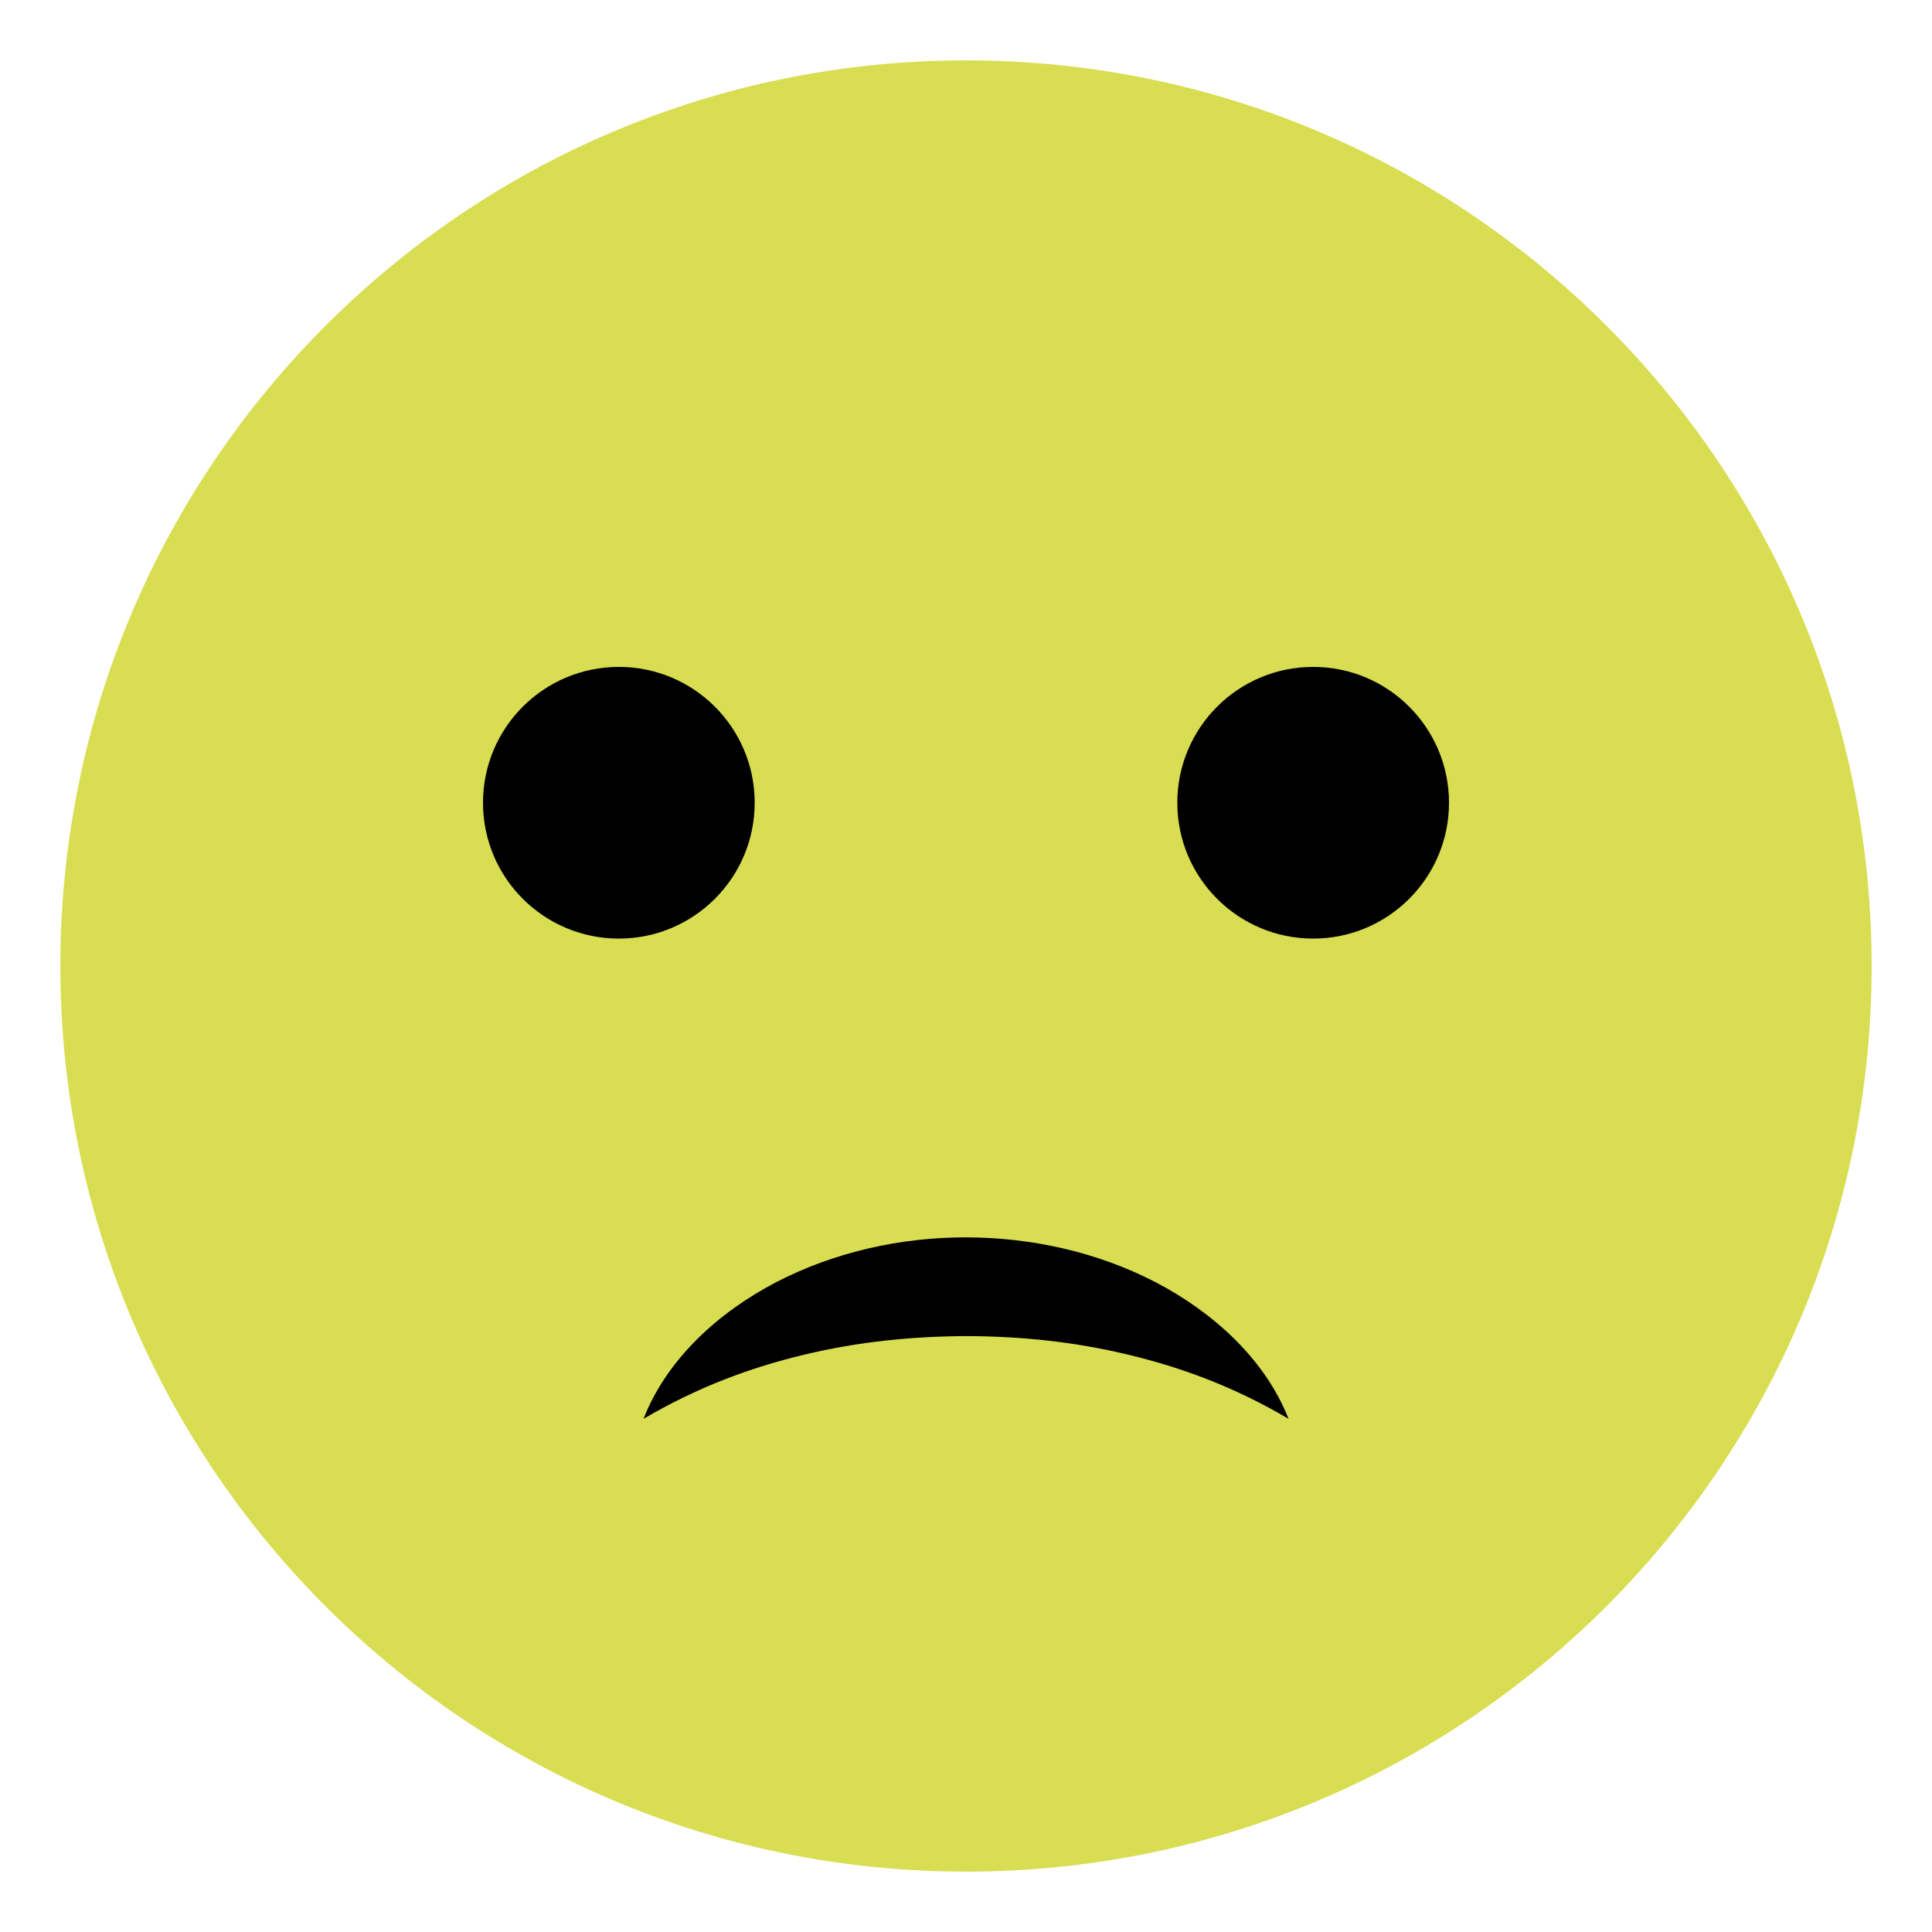
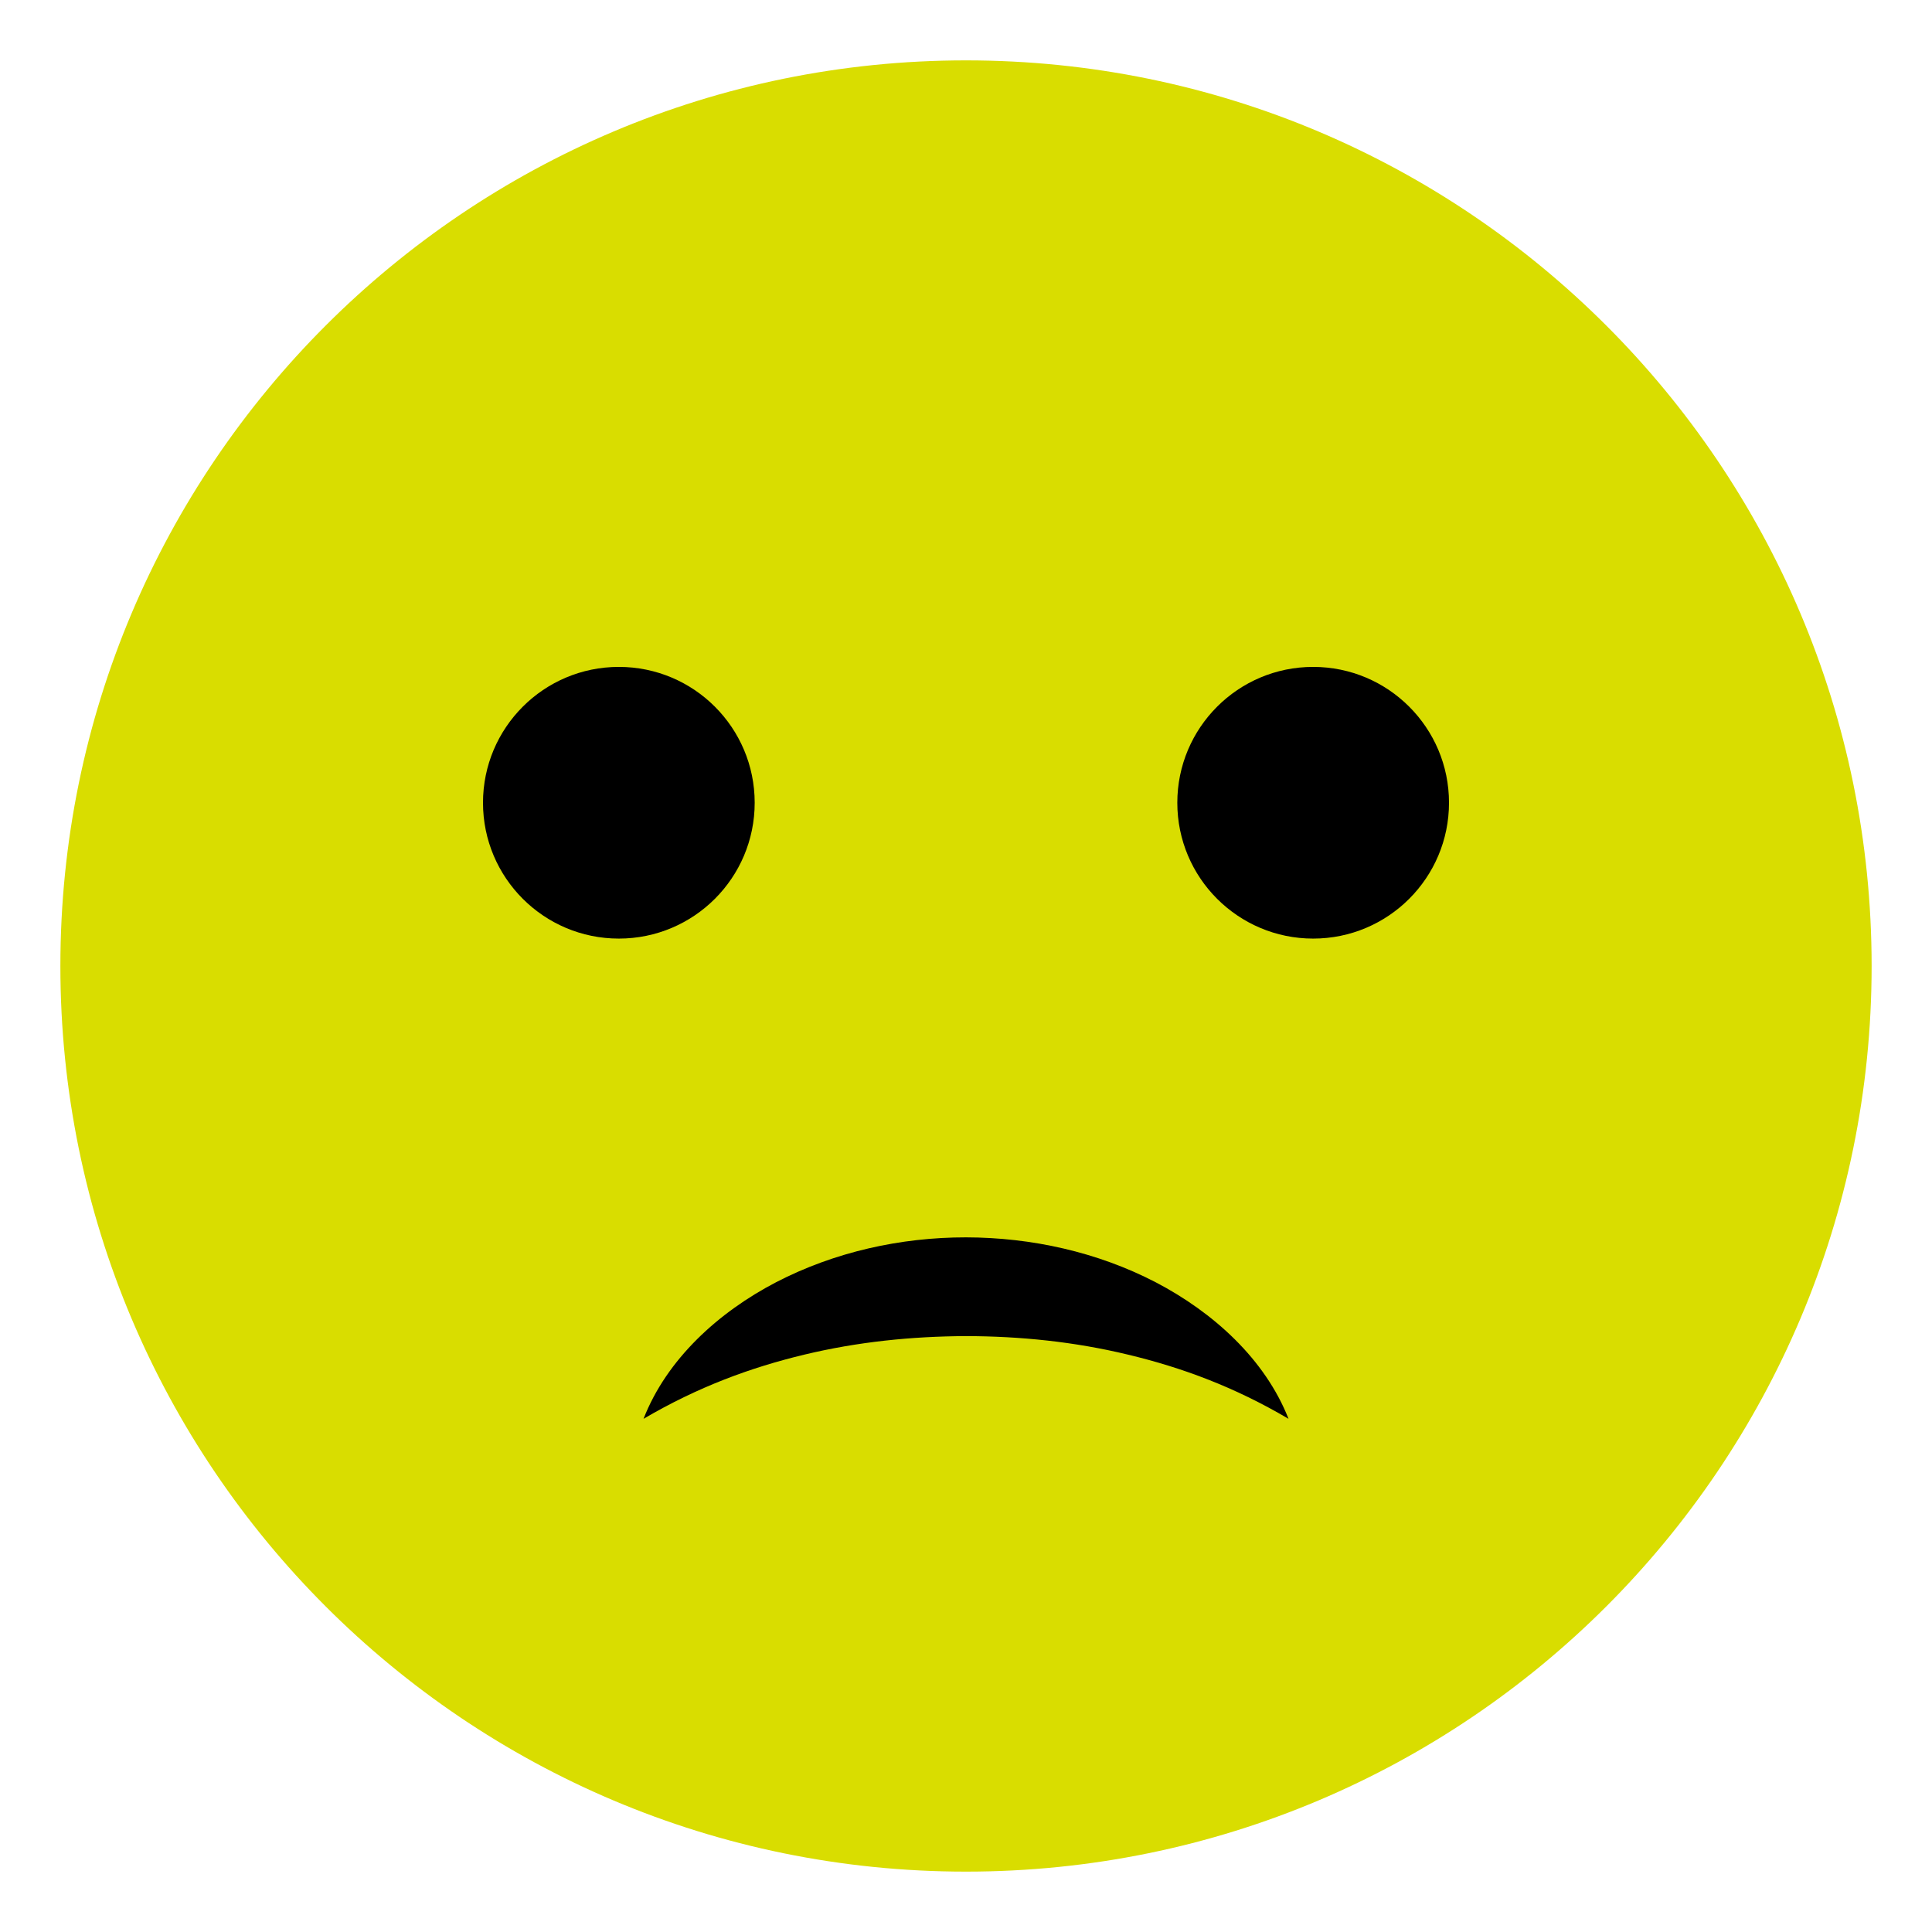
<svg xmlns="http://www.w3.org/2000/svg" viewBox="0 0 64 64" enable-background="new 0 0 64 64">
-   <circle fill="#d9dd51" cx="32" cy="32" r="30" />
+   <circle fill="#d9dd00" cx="32" cy="32" r="30" />
  <g fill="#000000">
    <path d="m42.684 47c-1.801-1.061-3.541-1.701-5.322-2.127-1.775-.428-3.566-.609-5.361-.613-1.799.008-3.588.189-5.361.615-1.781.428-3.52 1.068-5.322 2.125.771-1.979 2.484-3.533 4.396-4.527 1.932-1 4.119-1.486 6.287-1.484 2.166.004 4.354.486 6.283 1.488 1.909.996 3.624 2.548 4.4 4.523" />
    <circle cx="20.5" cy="26.592" r="4.5" />
    <circle cx="43.5" cy="26.592" r="4.5" />
  </g>
</svg>
